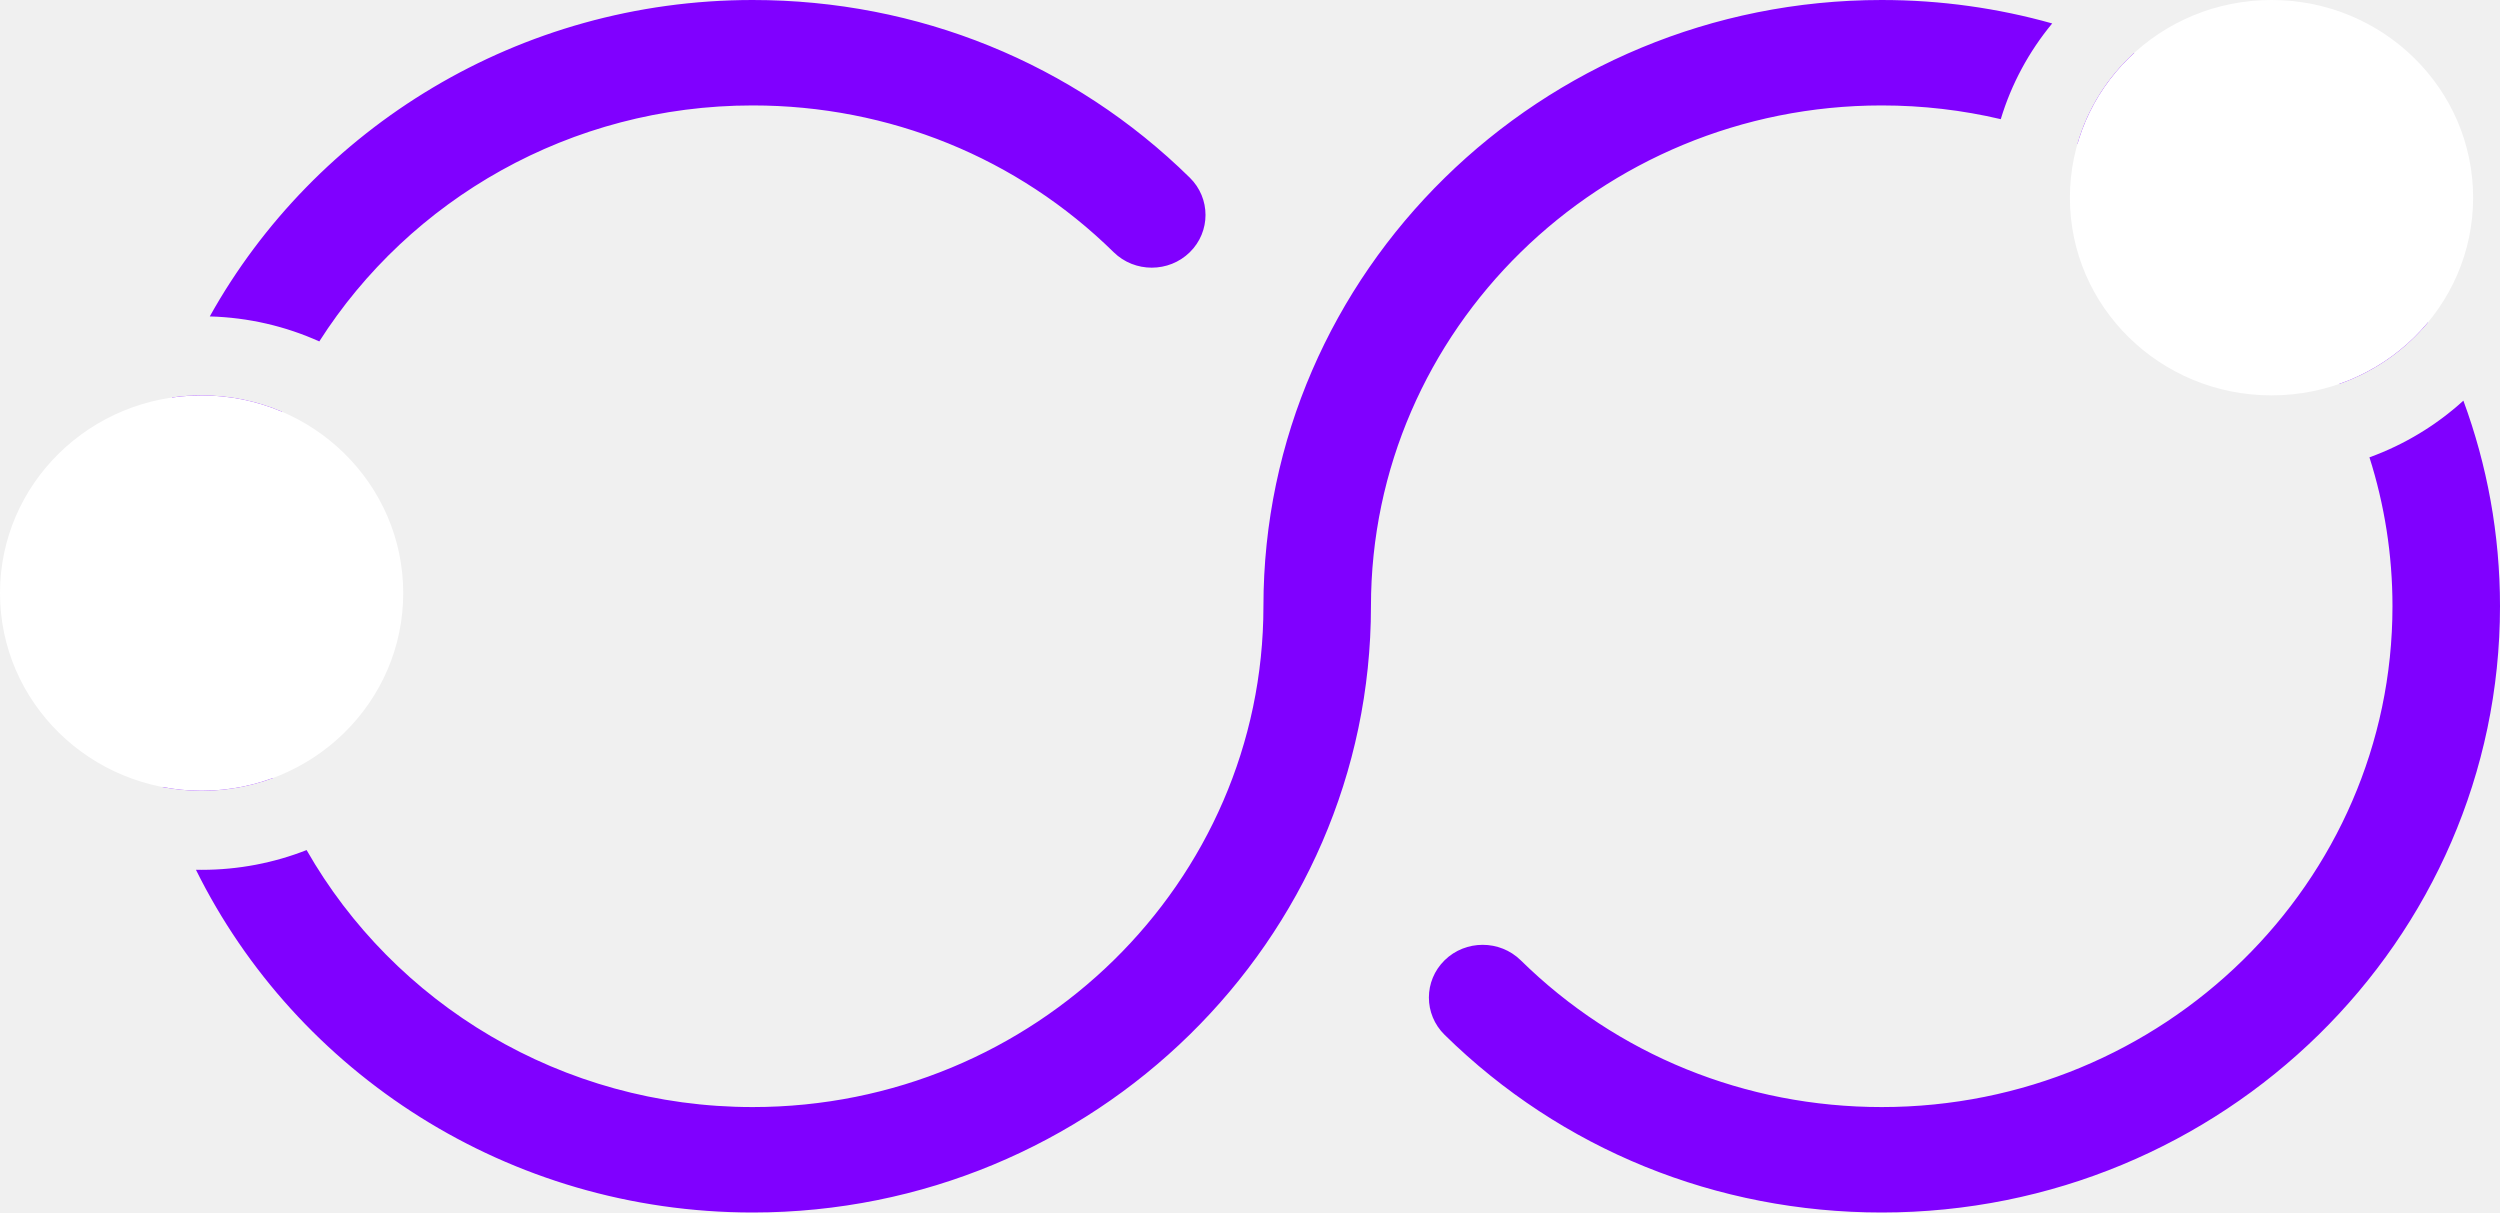
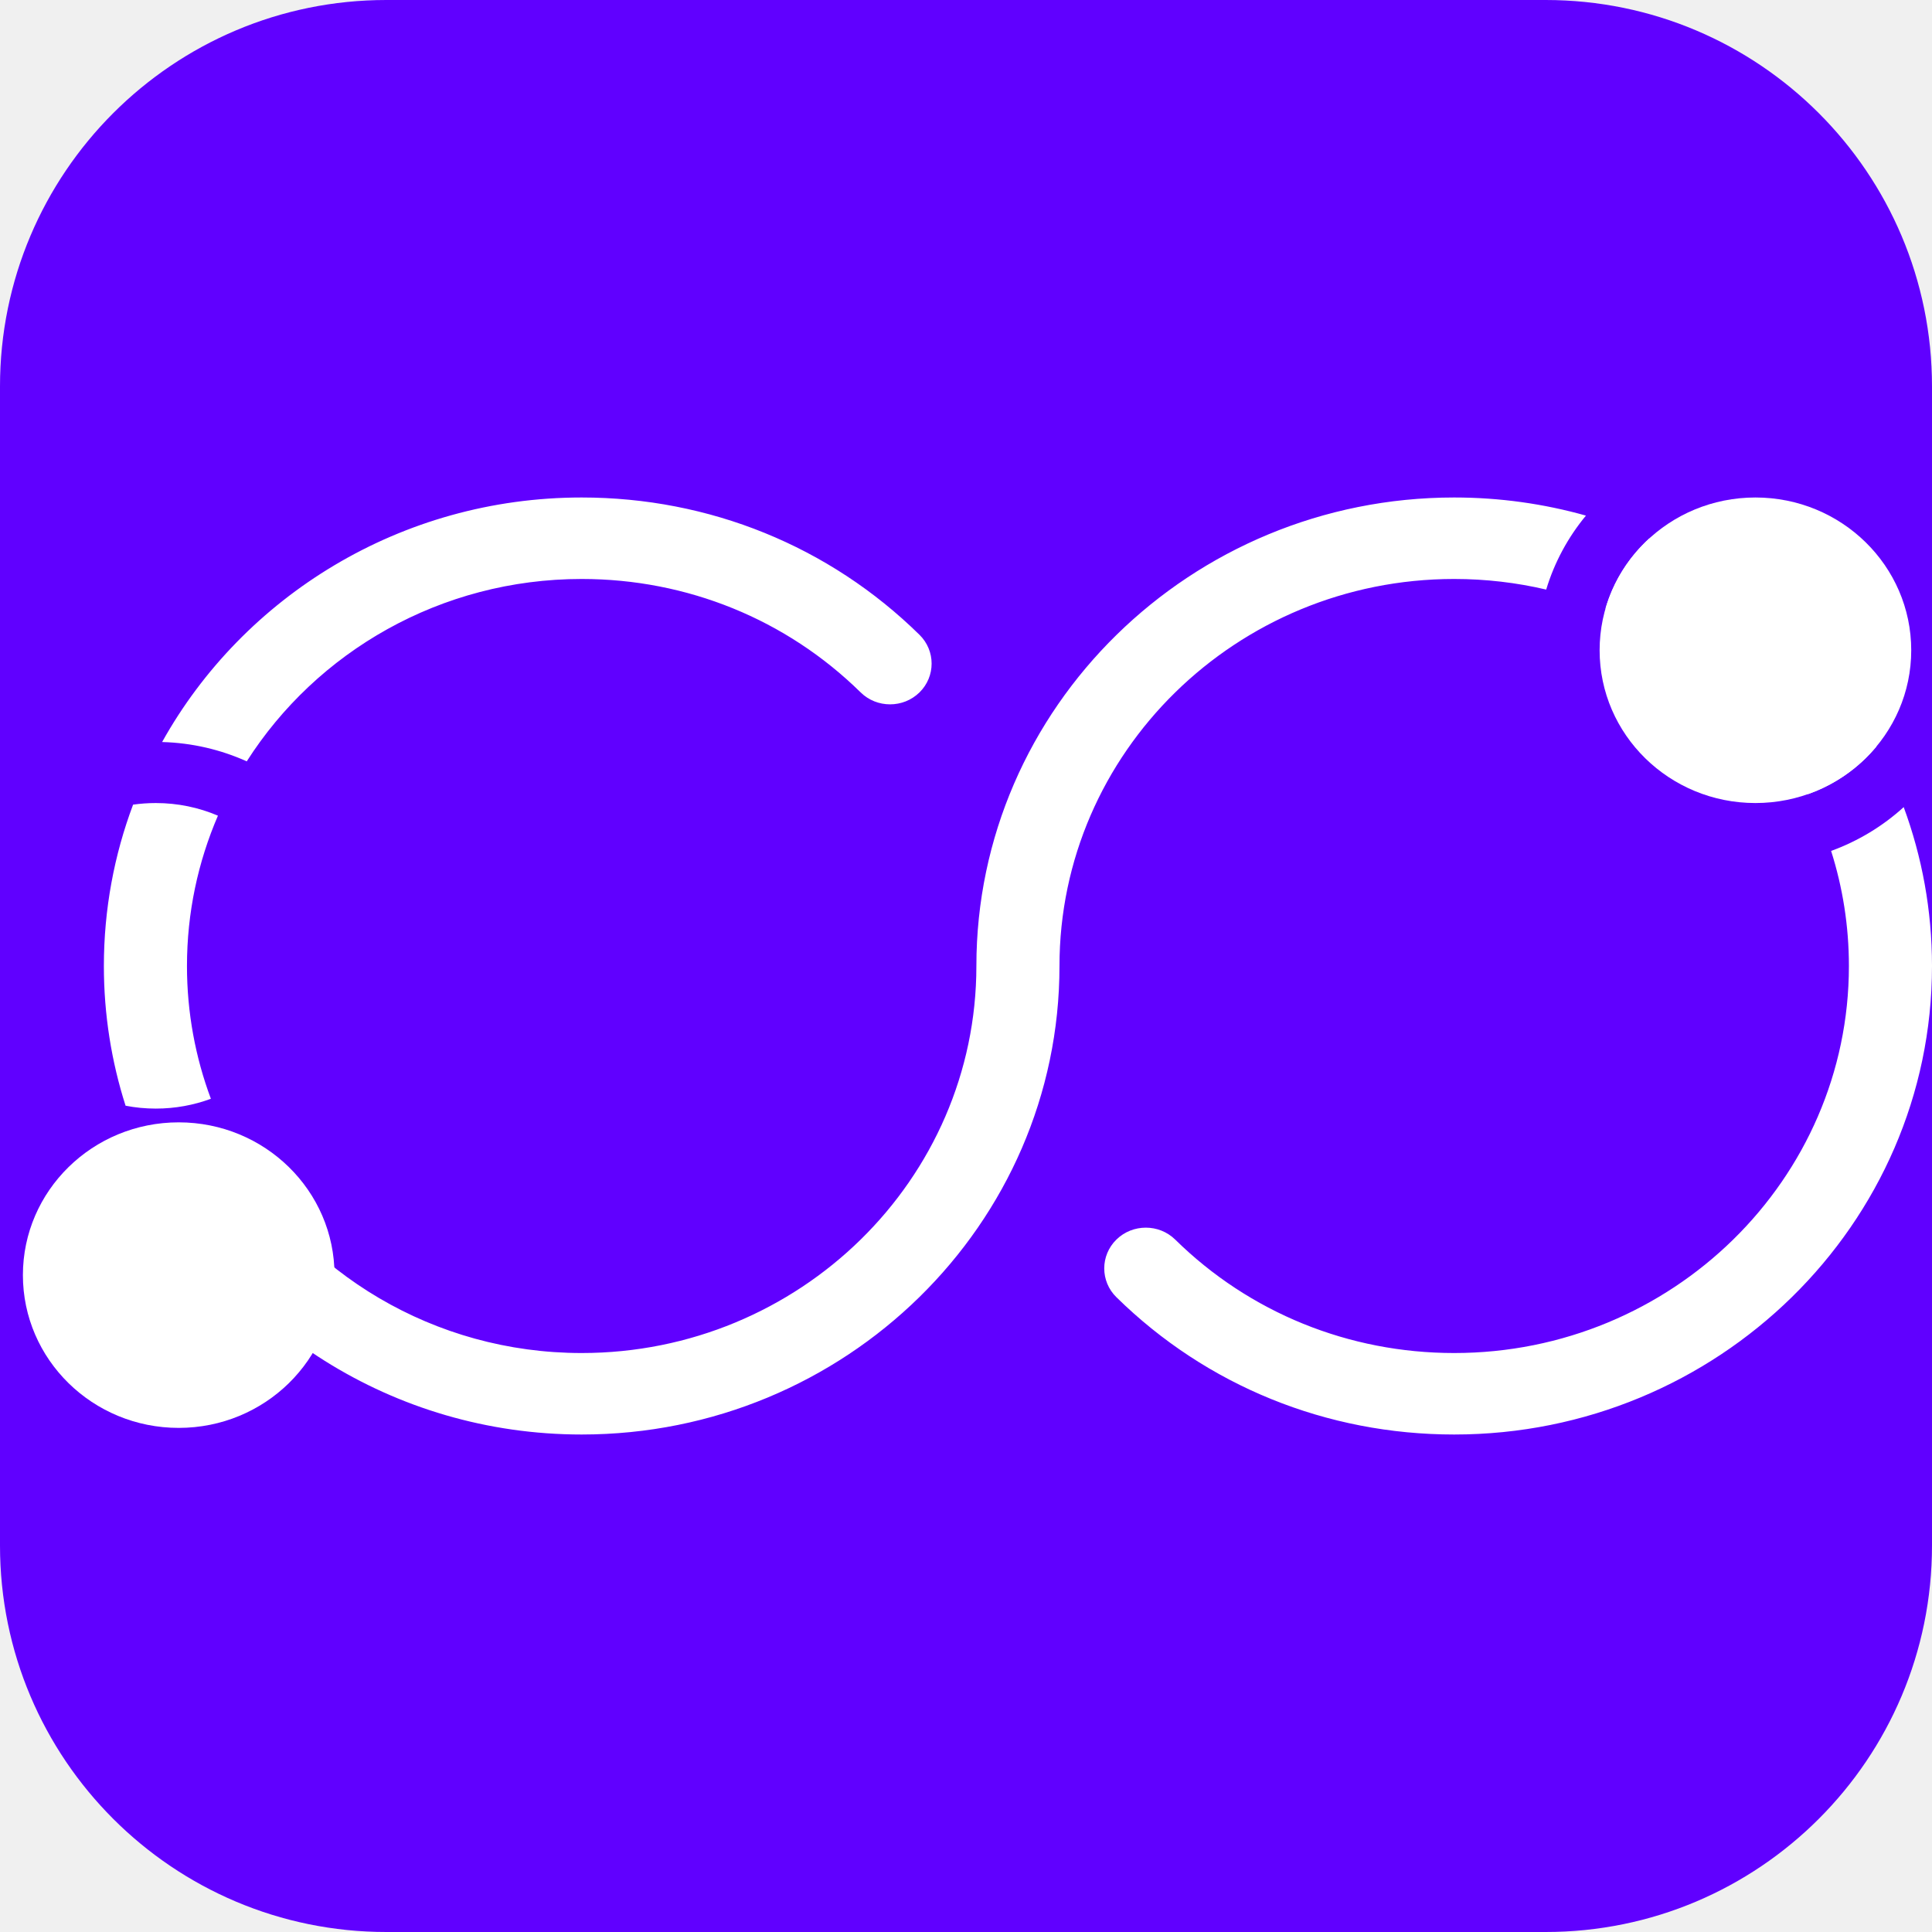
- <svg xmlns="http://www.w3.org/2000/svg" viewBox="0 0 200 97" fill="none">
-   <style>
-   .sym { fill: #8000FF; }
-   .dot { fill: #FFFFFF; }
-   @media (prefers-color-scheme: light) {
-     .dot { fill: #0A0A0F; }
-   }
- </style>
-   <path class="sym" fill-rule="evenodd" clip-rule="evenodd" d="M191.398 48.5C191.398 44.353 190.753 40.352 189.556 36.587C192.367 35.567 194.915 34.014 197.071 32.053C198.966 37.191 200 42.73 200 48.5C200 75.238 177.806 97 150.538 97C137.333 97 124.903 91.96 115.57 82.787C113.892 81.143 113.892 78.465 115.57 76.82C117.247 75.175 119.979 75.175 121.656 76.82C129.355 84.39 139.634 88.565 150.538 88.565C173.075 88.565 191.398 70.599 191.398 48.5ZM194.235 25.794C189.079 16.294 180.794 8.663 170.738 4.232C168.609 6.174 167.017 8.673 166.201 11.493C175.318 15.215 182.773 22.085 187.149 30.712C189.95 29.731 192.393 28.012 194.235 25.794ZM150.538 0C155.266 0 159.842 0.654 164.176 1.875C162.328 4.109 160.914 6.703 160.062 9.533C157.005 8.815 153.816 8.435 150.538 8.435C128 8.435 109.677 26.401 109.677 48.5C109.677 75.238 87.484 97 60.215 97C40.646 97 23.691 85.793 15.676 69.583C15.827 69.586 15.978 69.587 16.129 69.587C19.097 69.587 21.932 69.025 24.528 68.005C31.522 80.263 44.895 88.565 60.215 88.565C82.753 88.565 101.075 70.599 101.075 48.5C101.075 21.762 123.269 0 150.538 0ZM22.561 32.938C20.497 37.724 19.355 42.983 19.355 48.5C19.355 53.327 20.229 57.956 21.83 62.245C20.058 62.901 18.136 63.261 16.129 63.261C15.058 63.261 14.012 63.159 12.999 62.963C11.54 58.393 10.753 53.535 10.753 48.5C10.753 42.634 11.821 37.007 13.777 31.797C14.544 31.688 15.33 31.631 16.129 31.631C18.415 31.631 20.59 32.097 22.561 32.938ZM25.543 27.314C32.767 15.984 45.606 8.435 60.215 8.435C71.118 8.435 81.398 12.61 89.097 20.18C90.774 21.825 93.505 21.825 95.183 20.18C96.86 18.535 96.86 15.857 95.183 14.213C85.85 5.04 73.419 0 60.215 0C41.505 0 25.184 10.245 16.782 25.314C19.902 25.4 22.864 26.108 25.543 27.314Z" />
-   <ellipse class="dot" cx="181.721" cy="15.815" rx="16.129" ry="15.815" />
-   <ellipse class="dot" cx="16.129" cy="47.446" rx="16.129" ry="15.815" />
+ <svg xmlns="http://www.w3.org/2000/svg" viewBox="0 0 200 200">
+   <rect x="0" y="0" width="200" height="200" rx="40" ry="40" fill="#6000FF" />
+   <g transform="translate(0, 51.5)">
+     <path fill-rule="evenodd" clip-rule="evenodd" d="M191.398 48.5C191.398 44.353 190.753 40.352 189.556 36.587C192.367 35.567 194.915 34.014 197.071 32.053C198.966 37.191 200 42.73 200 48.5C200 75.238 177.806 97 150.538 97C137.333 97 124.903 91.96 115.57 82.787C113.892 81.143 113.892 78.465 115.57 76.82C117.247 75.175 119.979 75.175 121.656 76.82C129.355 84.39 139.634 88.565 150.538 88.565C173.075 88.565 191.398 70.599 191.398 48.5ZM194.235 25.794C189.079 16.294 180.794 8.663 170.738 4.232C168.609 6.174 167.017 8.673 166.201 11.493C175.318 15.215 182.773 22.085 187.149 30.712C189.95 29.731 192.393 28.012 194.235 25.794ZM150.538 0C155.266 0 159.842 0.654 164.176 1.875C162.328 4.109 160.914 6.703 160.062 9.533C157.005 8.815 153.816 8.435 150.538 8.435C128 8.435 109.677 26.401 109.677 48.5C109.677 75.238 87.484 97 60.215 97C40.646 97 23.691 85.793 15.676 69.583C15.827 69.586 15.978 69.587 16.129 69.587C19.097 69.587 21.932 69.025 24.528 68.005C31.522 80.263 44.895 88.565 60.215 88.565C82.753 88.565 101.075 70.599 101.075 48.5C101.075 21.762 123.269 0 150.538 0ZM22.561 32.938C20.497 37.724 19.355 42.983 19.355 48.5C19.355 53.327 20.229 57.956 21.83 62.245C20.058 62.901 18.136 63.261 16.129 63.261C15.058 63.261 14.012 63.159 12.999 62.963C11.54 58.393 10.753 53.535 10.753 48.5C10.753 42.634 11.821 37.007 13.777 31.797C14.544 31.688 15.33 31.631 16.129 31.631C18.415 31.631 20.59 32.097 22.561 32.938ZM25.543 27.314C32.767 15.984 45.606 8.435 60.215 8.435C71.118 8.435 81.398 12.61 89.097 20.18C90.774 21.825 93.505 21.825 95.183 20.18C96.86 18.535 96.86 15.857 95.183 14.213C85.85 5.04 73.419 0 60.215 0C41.505 0 25.184 10.245 16.782 25.314C19.902 25.4 22.864 26.108 25.543 27.314Z" fill="#FFFFFF" />
+     <ellipse cx="181.721" cy="15.815" rx="16.129" ry="15.815" fill="#FFFFFF" />
+     <ellipse cx="18.5" cy="80.5" rx="16.129" ry="15.815" fill="#FFFFFF" />
+   </g>
</svg>
